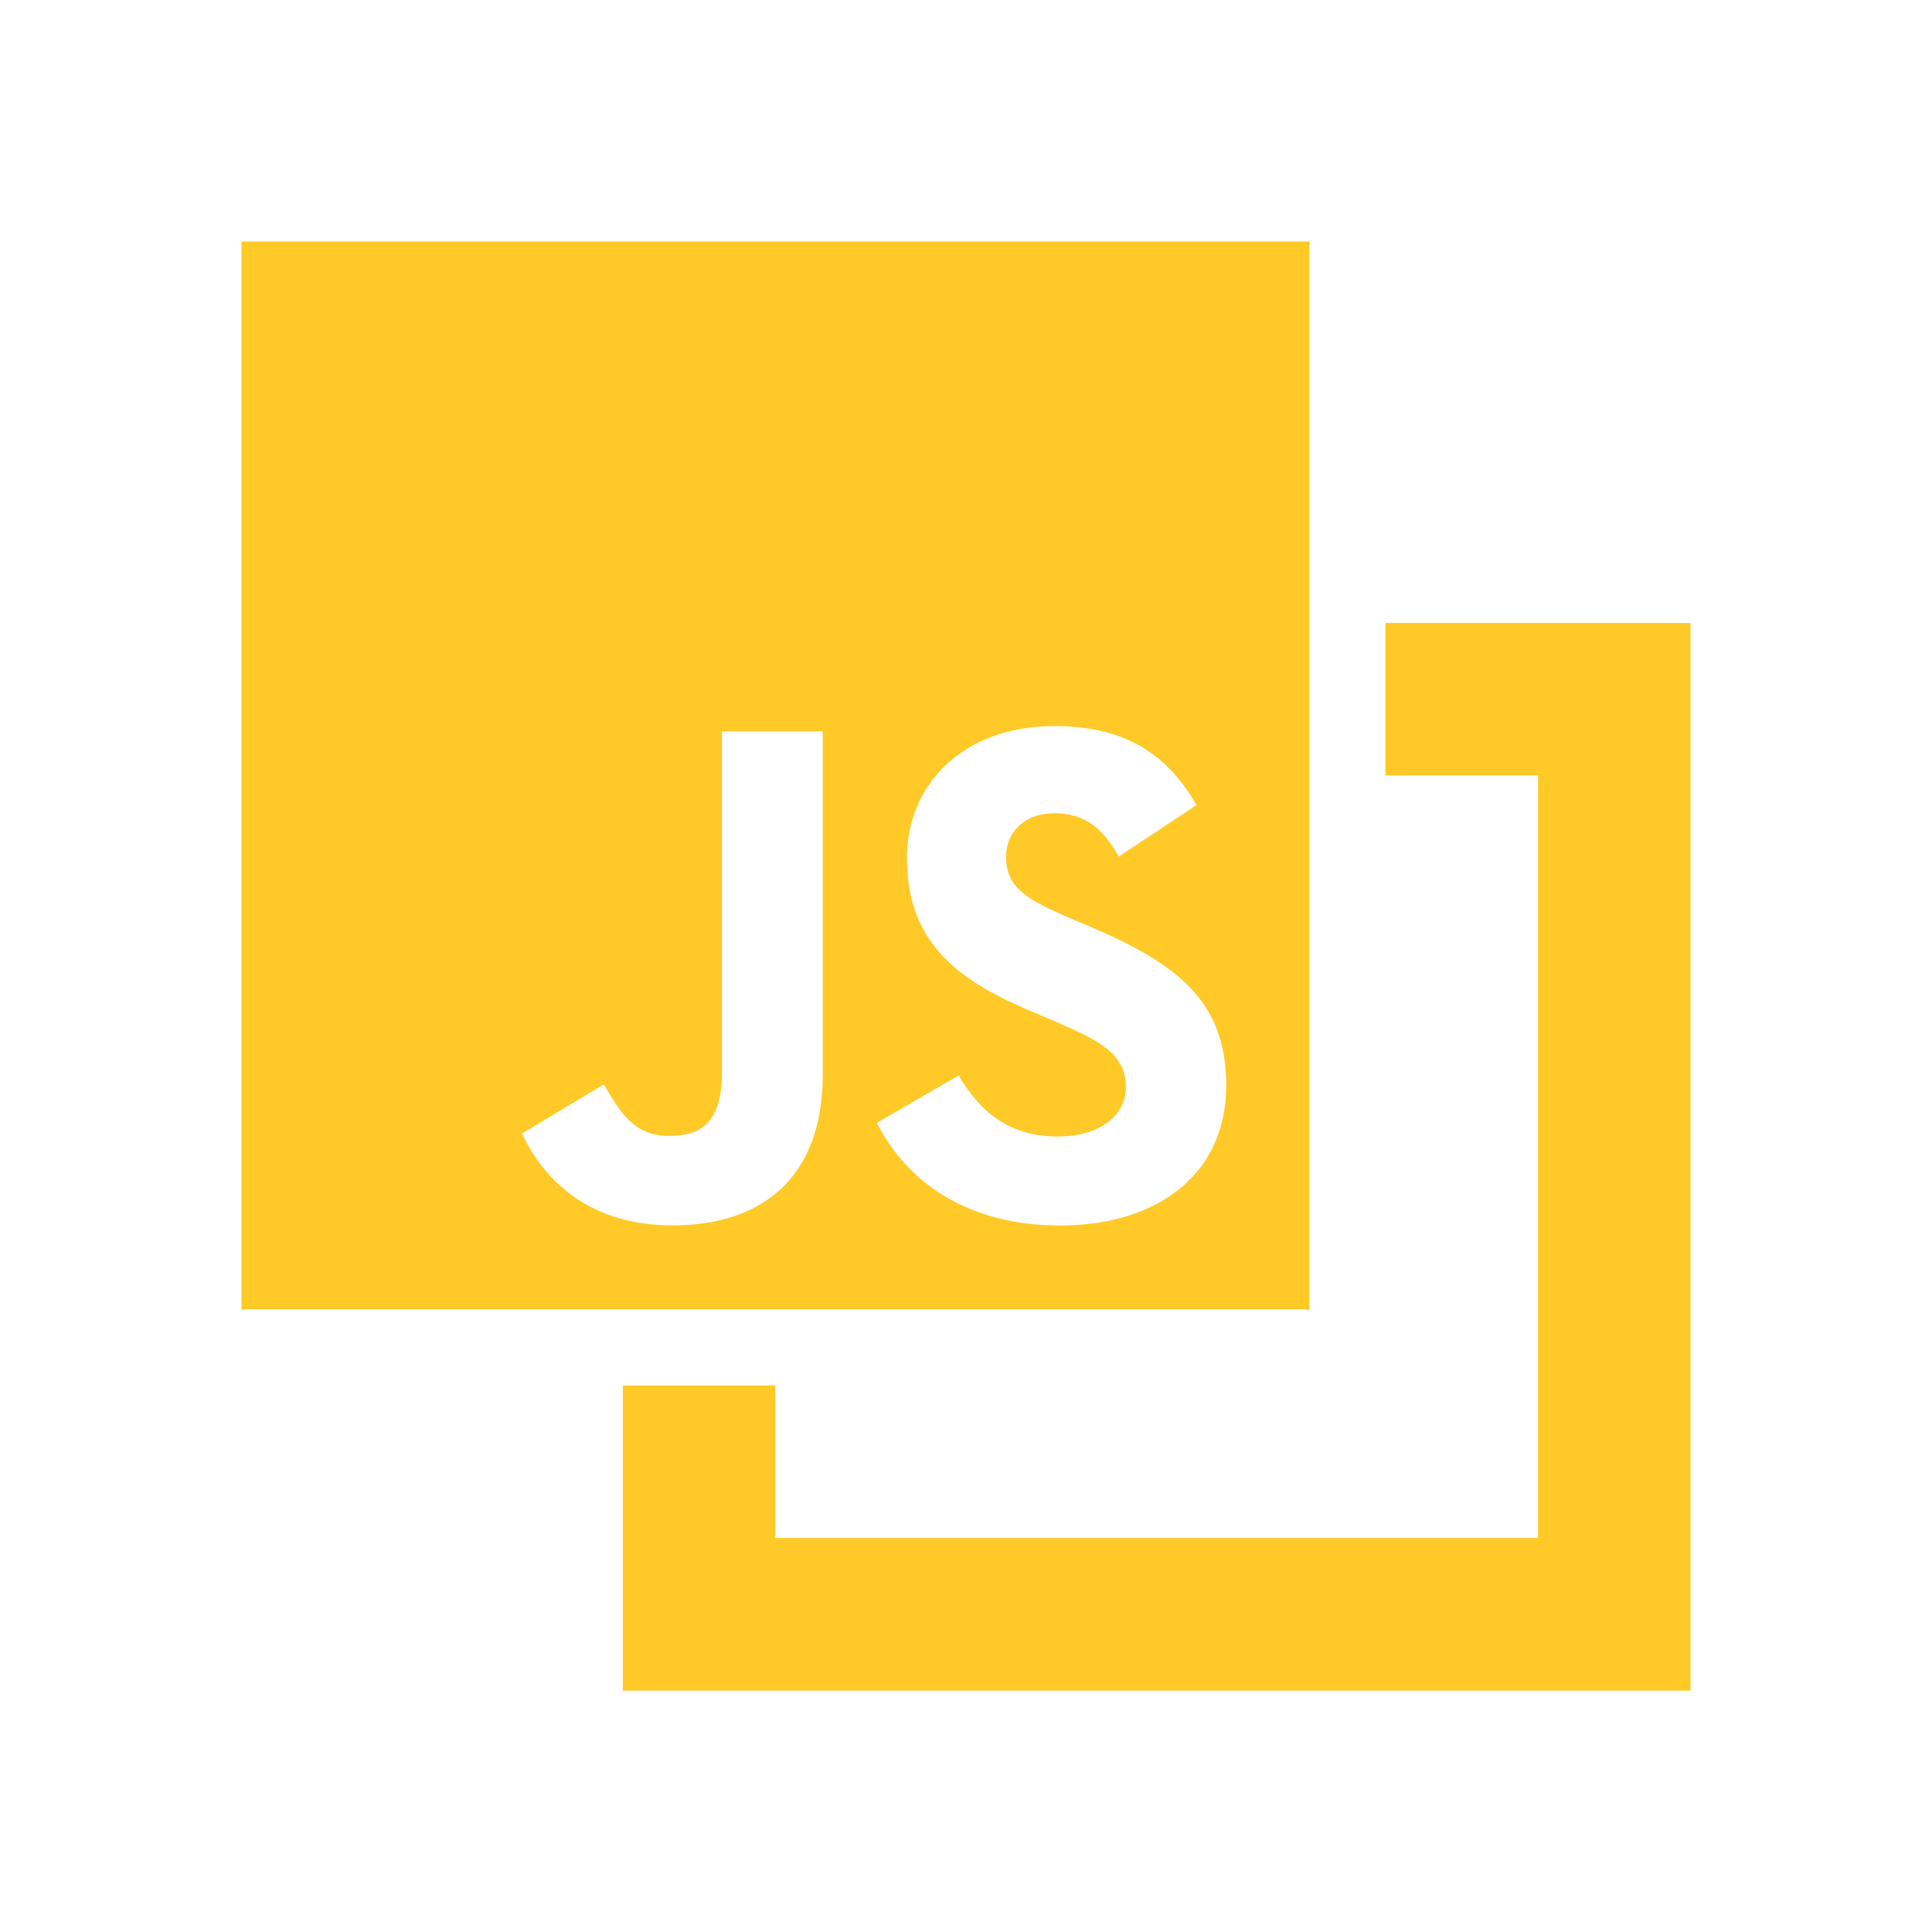
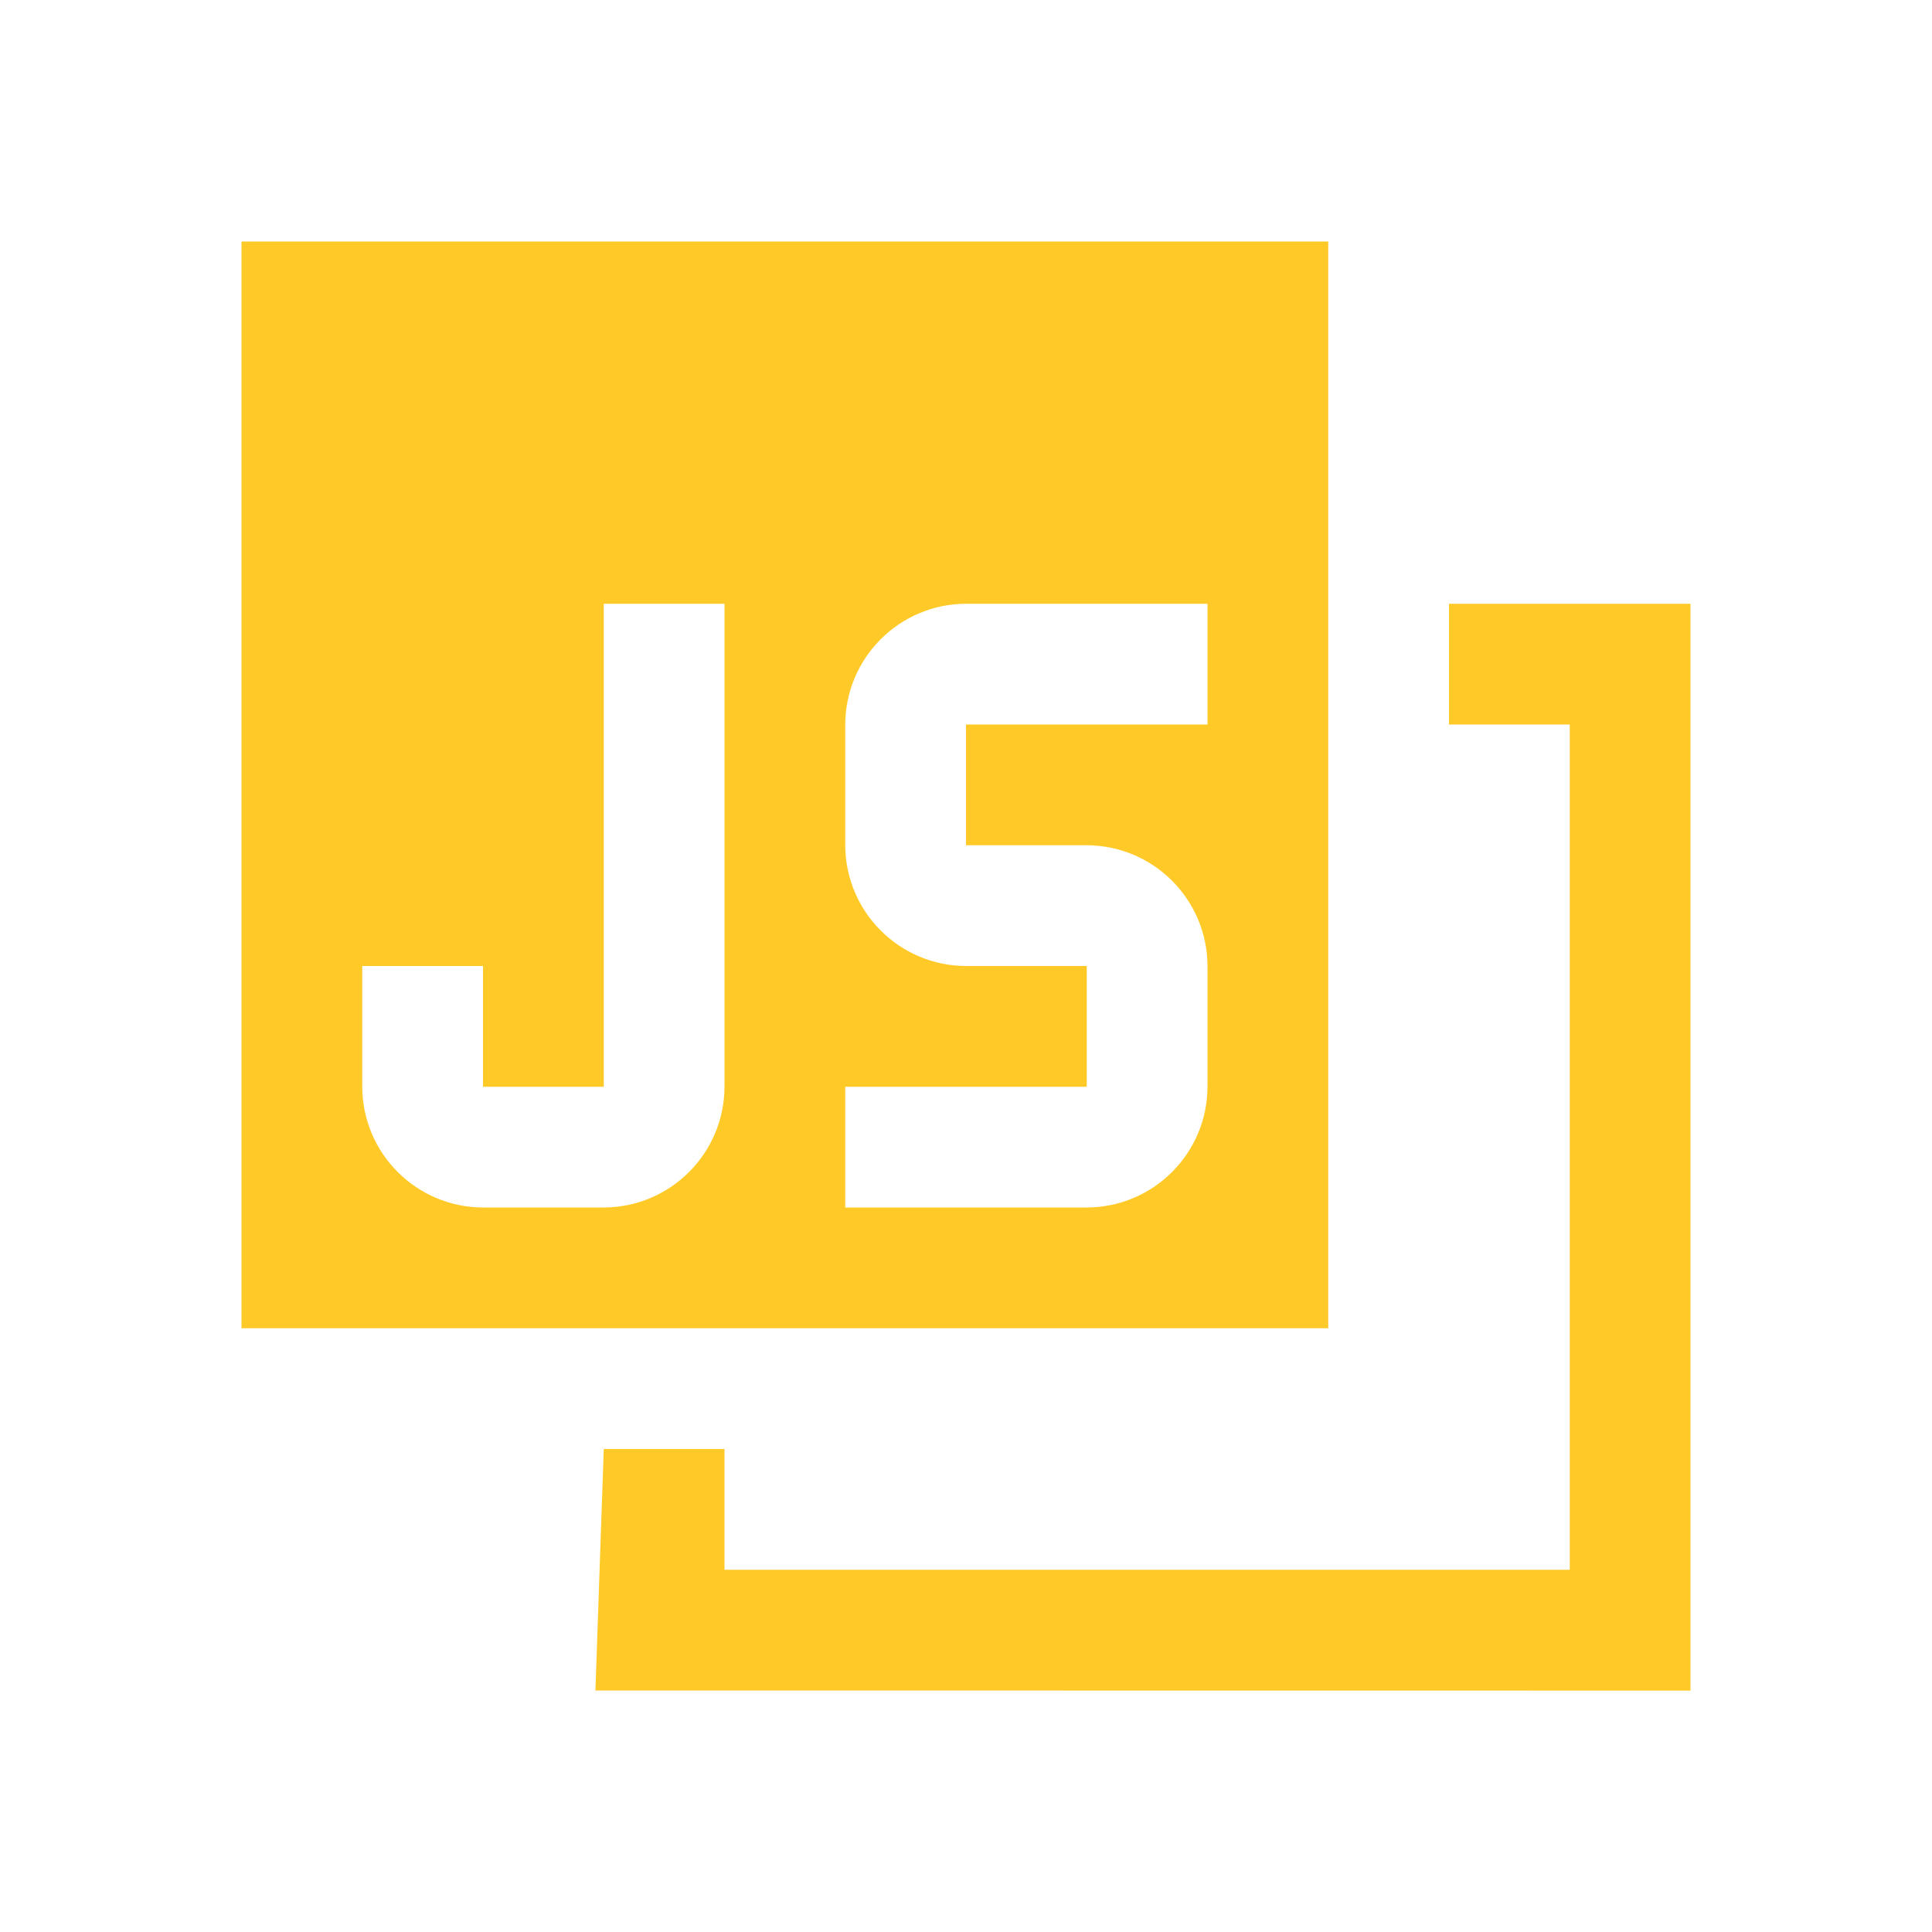
<svg xmlns="http://www.w3.org/2000/svg" viewBox="0 0 16 16">
  <g fill="#ffca28">
-     <path d="M11.474 5.159v1.263h1.263v6.315H6.42v-1.263H5.158v2.527H14V5.159z" />
-     <path d="M2 2h8.842v8.843H2zm2.323 7.388c.197.417.585.76 1.248.76.737 0 1.243-.392 1.243-1.251v-2.84h-.835v2.82c0 .422-.172.53-.442.53-.285 0-.403-.196-.536-.427zm2.938-.089c.245.482.742.85 1.518.85.786 0 1.376-.407 1.376-1.16 0-.692-.399-1.001-1.106-1.306l-.207-.088c-.358-.153-.51-.255-.51-.501 0-.202.152-.359.398-.359.236 0 .393.104.535.359l.644-.427c-.27-.472-.654-.654-1.18-.654-.741 0-1.218.472-1.218 1.095 0 .678.398.998.997 1.253l.207.088c.383.167.609.27.609.556 0 .236-.22.407-.565.407-.408 0-.644-.21-.82-.505z" />
+     <path d="M12 5v1h1v7H6v-1H5l-.069 2 9.069.001V5z" />
+     <path d="M2 2v9h9V2zm3 3h1v4a1.003 1.003 0 0 1-1 1H4a1.003 1.003 0 0 1-1-1V8h1v1h1zm3 0h2v1H8v1h1a1.003 1.003 0 0 1 1 1v1a1.003 1.003 0 0 1-1 1H7V9h2V8H8a1.003 1.003 0 0 1-1-1V6a1.003 1.003 0 0 1 1-1" />
  </g>
</svg>
